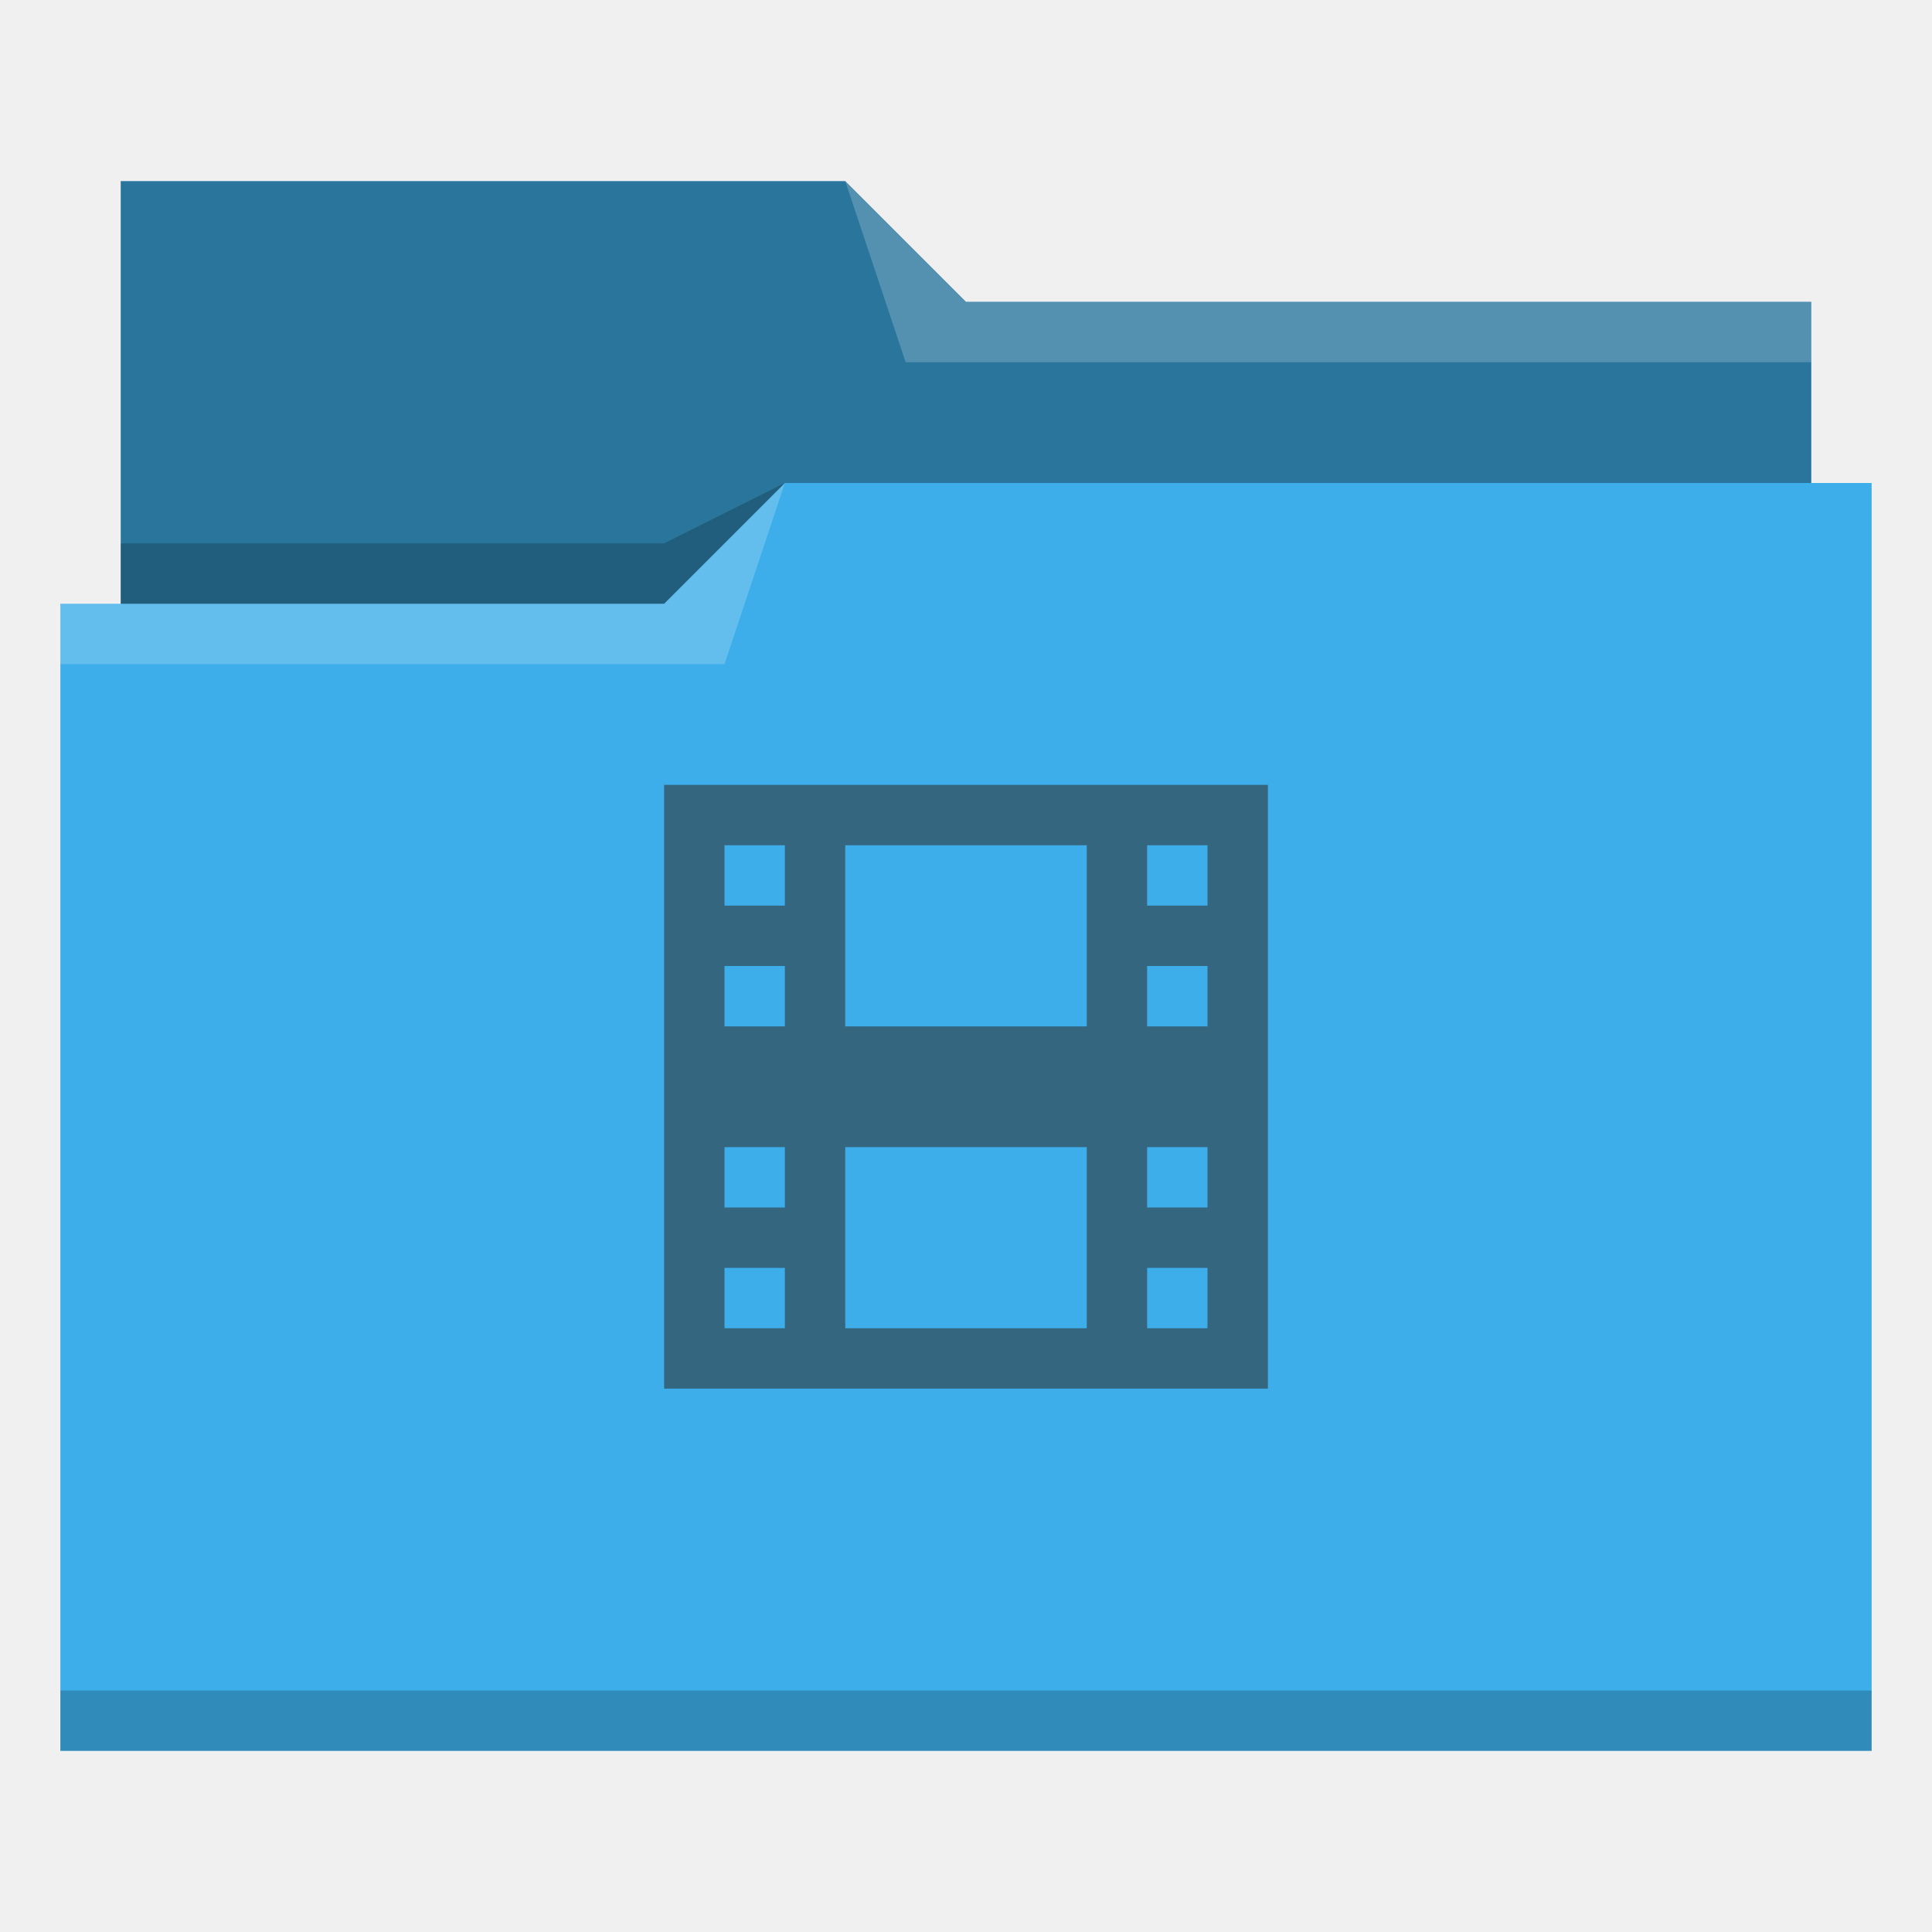
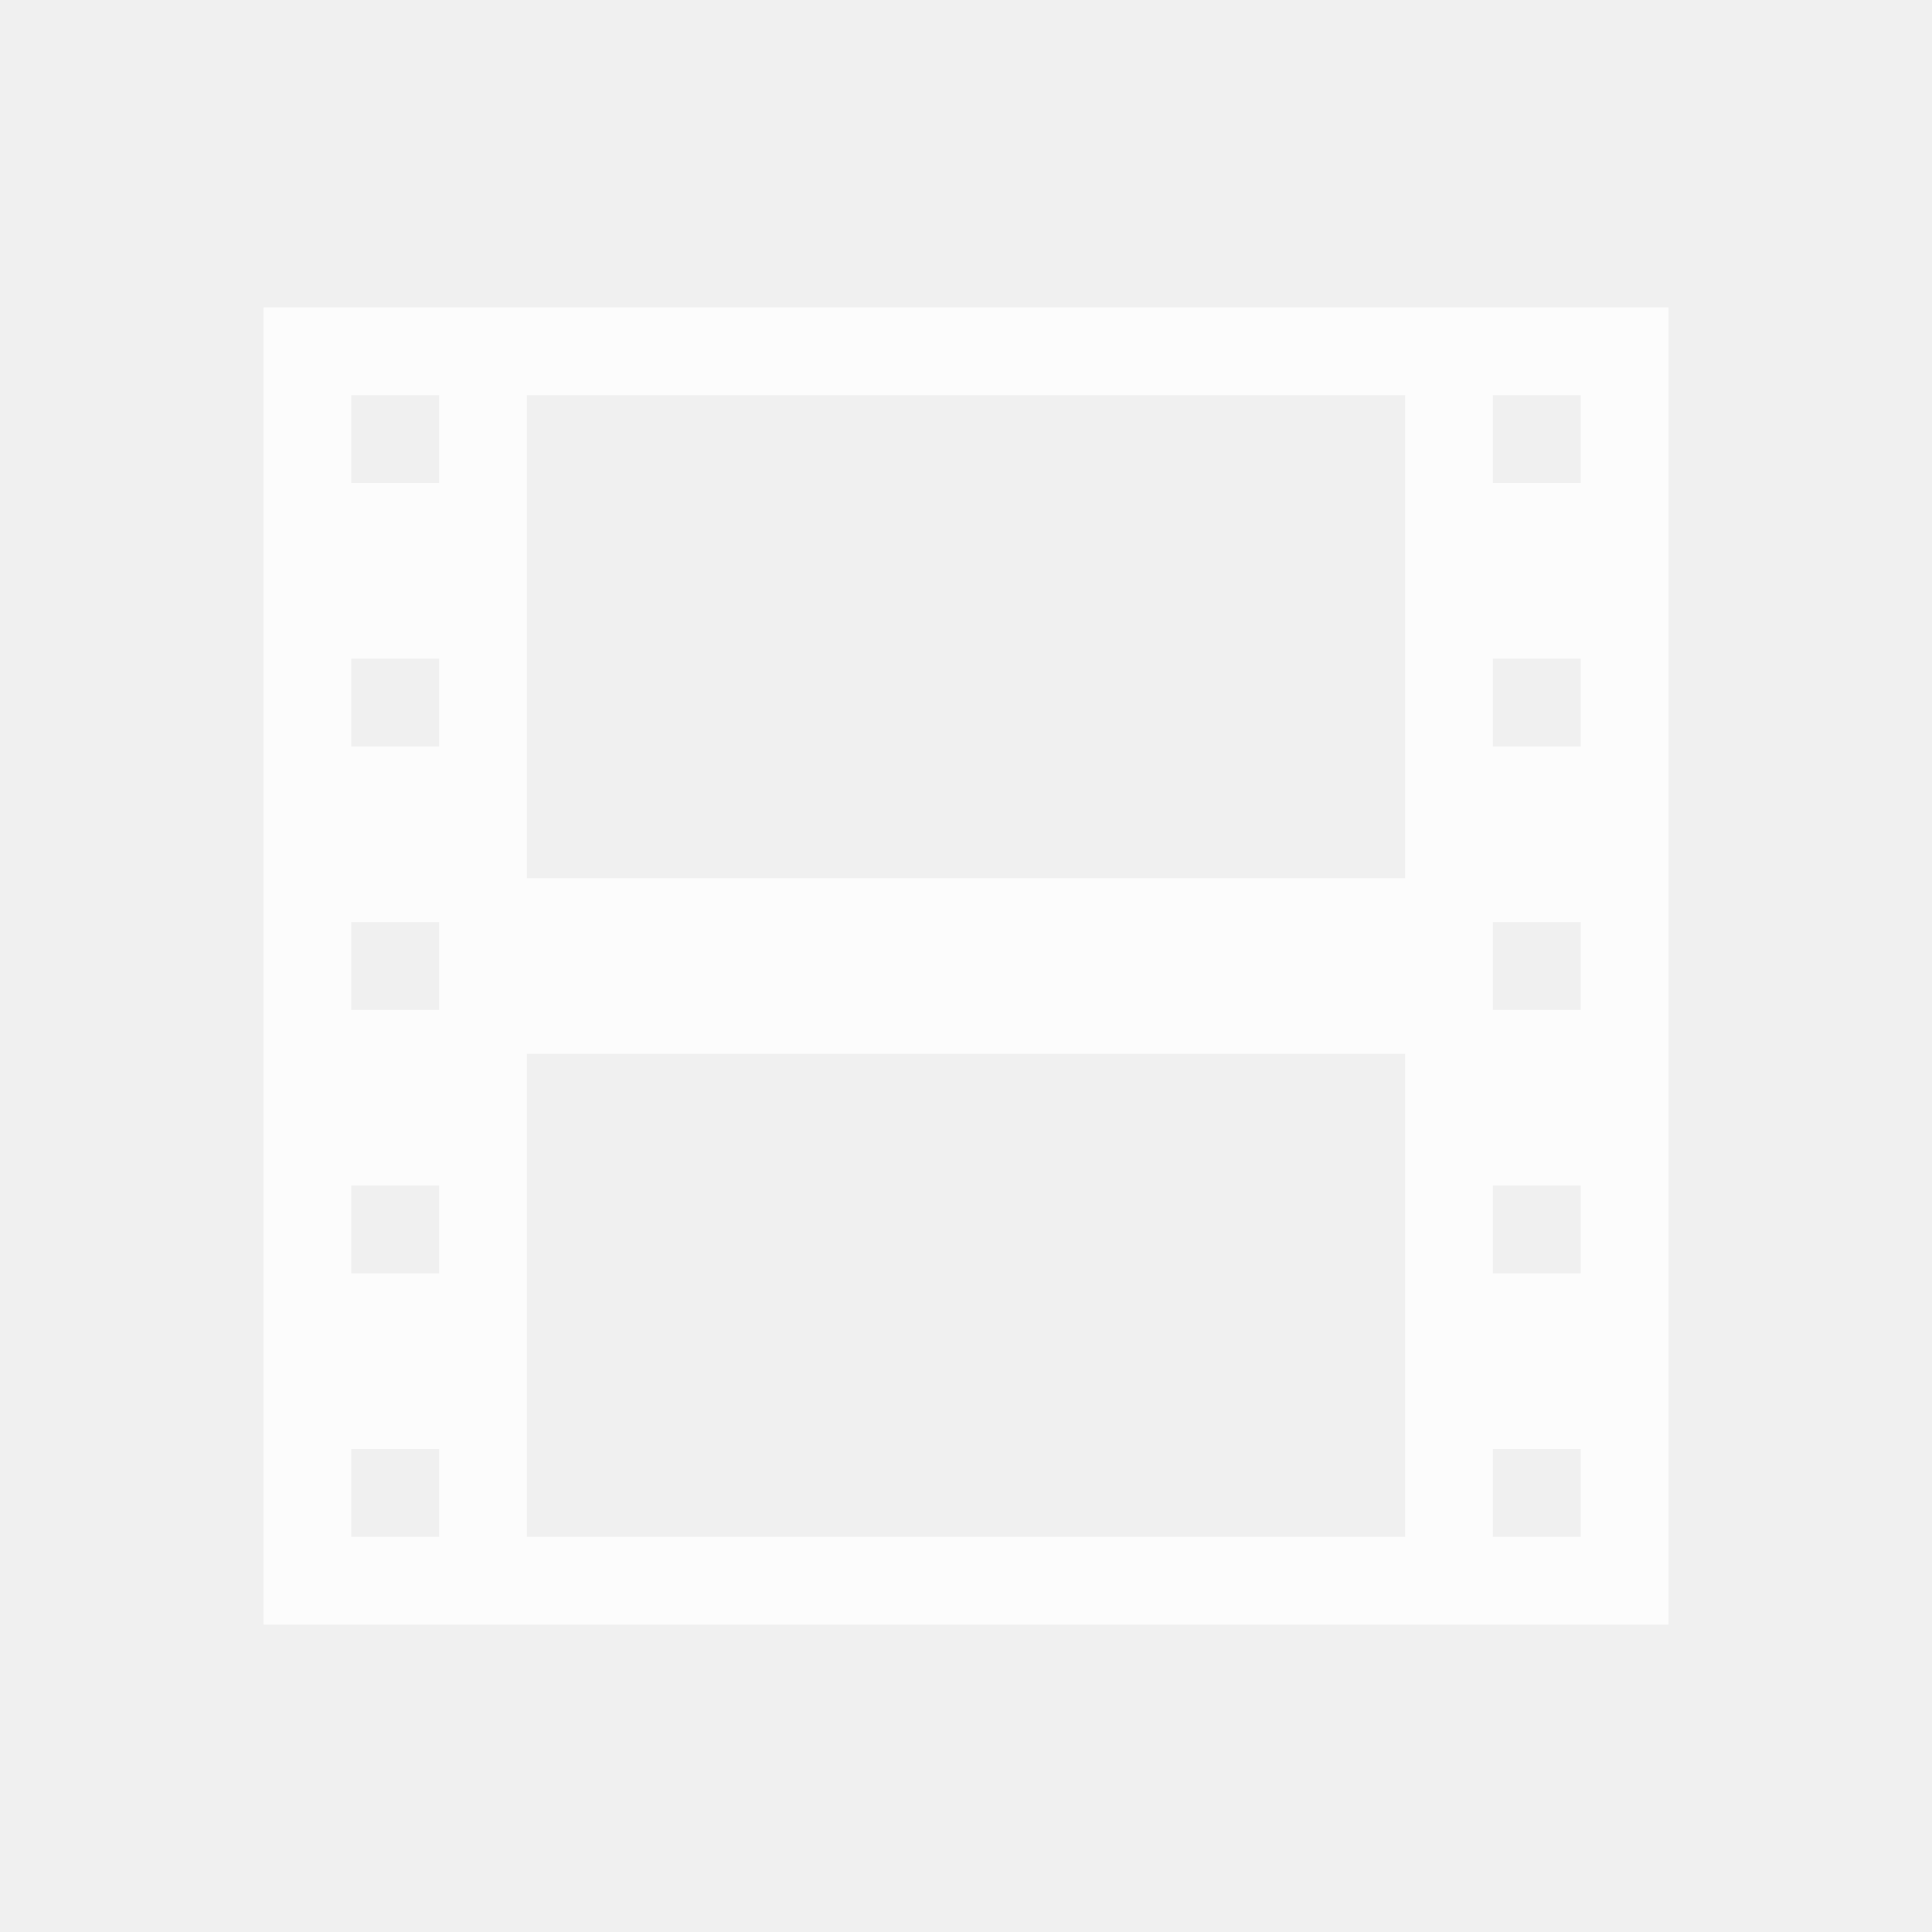
- <svg xmlns="http://www.w3.org/2000/svg" viewBox="0 0 32 32">
+ <svg xmlns="http://www.w3.org/2000/svg" viewBox="0 0 22 22">
  <defs id="defs3051">
-     <style type="text/css" id="current-color-scheme">
-       .ColorScheme-Text {
-         color:#31363b;
-       }
-       .ColorScheme-Accent {
-         color:#3daee9;
-       }
-       </style>
+     <style type="text/css" id="current-color-scheme">.ColorScheme-Text { color: #fcfcfc; } </style>
  </defs>
-   <path style="fill:currentColor;fill-opacity:1;stroke:none" d="M 2 3 L 2 10 L 1 10 L 1 29 L 12 29 L 13 29 L 31 29 L 31 8 L 30 8 L 30 5 L 16 5 L 14 3 L 2 3 z " class="ColorScheme-Accent" />
-   <path style="fill-opacity:0.33;fill-rule:evenodd" d="m 2,3 0,7 9,0 L 13,8 30,8 30,5 16,5 14,3 2,3 Z" />
-   <path style="fill:#ffffff;fill-opacity:0.2;fill-rule:evenodd" d="M 14 3 L 15 6 L 30 6 L 30 5 L 16 5 L 14 3 z M 13 8 L 11 10 L 1 10 L 1 11 L 12 11 L 13 8 z " />
-   <path style="fill-opacity:0.2;fill-rule:evenodd" d="M 13 8 L 11 9 L 2 9 L 2 10 L 11 10 L 13 8 z M 1 28 L 1 29 L 31 29 L 31 28 L 1 28 z " class="ColorScheme-Text" />
-   <path style="fill:currentColor;fill-opacity:0.6;stroke:none" d="M 11 13 L 11 23 L 21 23 L 21 13 L 11 13 z M 12 14 L 13 14 L 13 15 L 12 15 L 12 14 z M 14 14 L 18 14 L 18 17 L 14 17 L 14 14 z M 19 14 L 20 14 L 20 15 L 19 15 L 19 14 z M 12 16 L 13 16 L 13 17 L 12 17 L 12 16 z M 19 16 L 20 16 L 20 17 L 19 17 L 19 16 z M 12 19 L 13 19 L 13 20 L 12 20 L 12 19 z M 14 19 L 18 19 L 18 22 L 14 22 L 14 19 z M 19 19 L 20 19 L 20 20 L 19 20 L 19 19 z M 12 21 L 13 21 L 13 22 L 12 22 L 12 21 z M 19 21 L 20 21 L 20 22 L 19 22 L 19 21 z " class="ColorScheme-Text" />
+   <path style="fill:currentColor" d="M 3 3.5 L 3 18.5 L 4 18.5 L 6 18.5 L 16 18.5 L 18 18.5 L 19 18.5 L 19 3.5 L 18 3.5 L 16 3.5 L 6 3.5 L 4 3.5 L 3 3.5 z M 4 4.5 L 5 4.5 L 5 5.5 L 4 5.5 L 4 4.5 z M 6 4.5 L 16 4.5 L 16 10 L 6 10 L 6 4.5 z M 17 4.5 L 18 4.5 L 18 5.5 L 17 5.5 L 17 4.5 z M 4 7.5 L 5 7.5 L 5 8.5 L 4 8.5 L 4 7.5 z M 17 7.5 L 18 7.5 L 18 8.5 L 17 8.5 L 17 7.5 z M 4 10.5 L 5 10.5 L 5 11.5 L 4 11.5 L 4 10.5 z M 17 10.5 L 18 10.5 L 18 11.5 L 17 11.5 L 17 10.5 z M 6 12 L 16 12 L 16 17.5 L 6 17.5 L 6 12 z M 4 13.5 L 5 13.5 L 5 14.5 L 4 14.5 L 4 13.5 z M 17 13.5 L 18 13.5 L 18 14.5 L 17 14.5 L 17 13.5 z M 4 16.5 L 5 16.5 L 5 17.5 L 4 17.5 L 4 16.5 z M 17 16.5 L 18 16.5 L 18 17.5 L 17 17.5 L 17 16.5 z " class="ColorScheme-Text" />
</svg>
